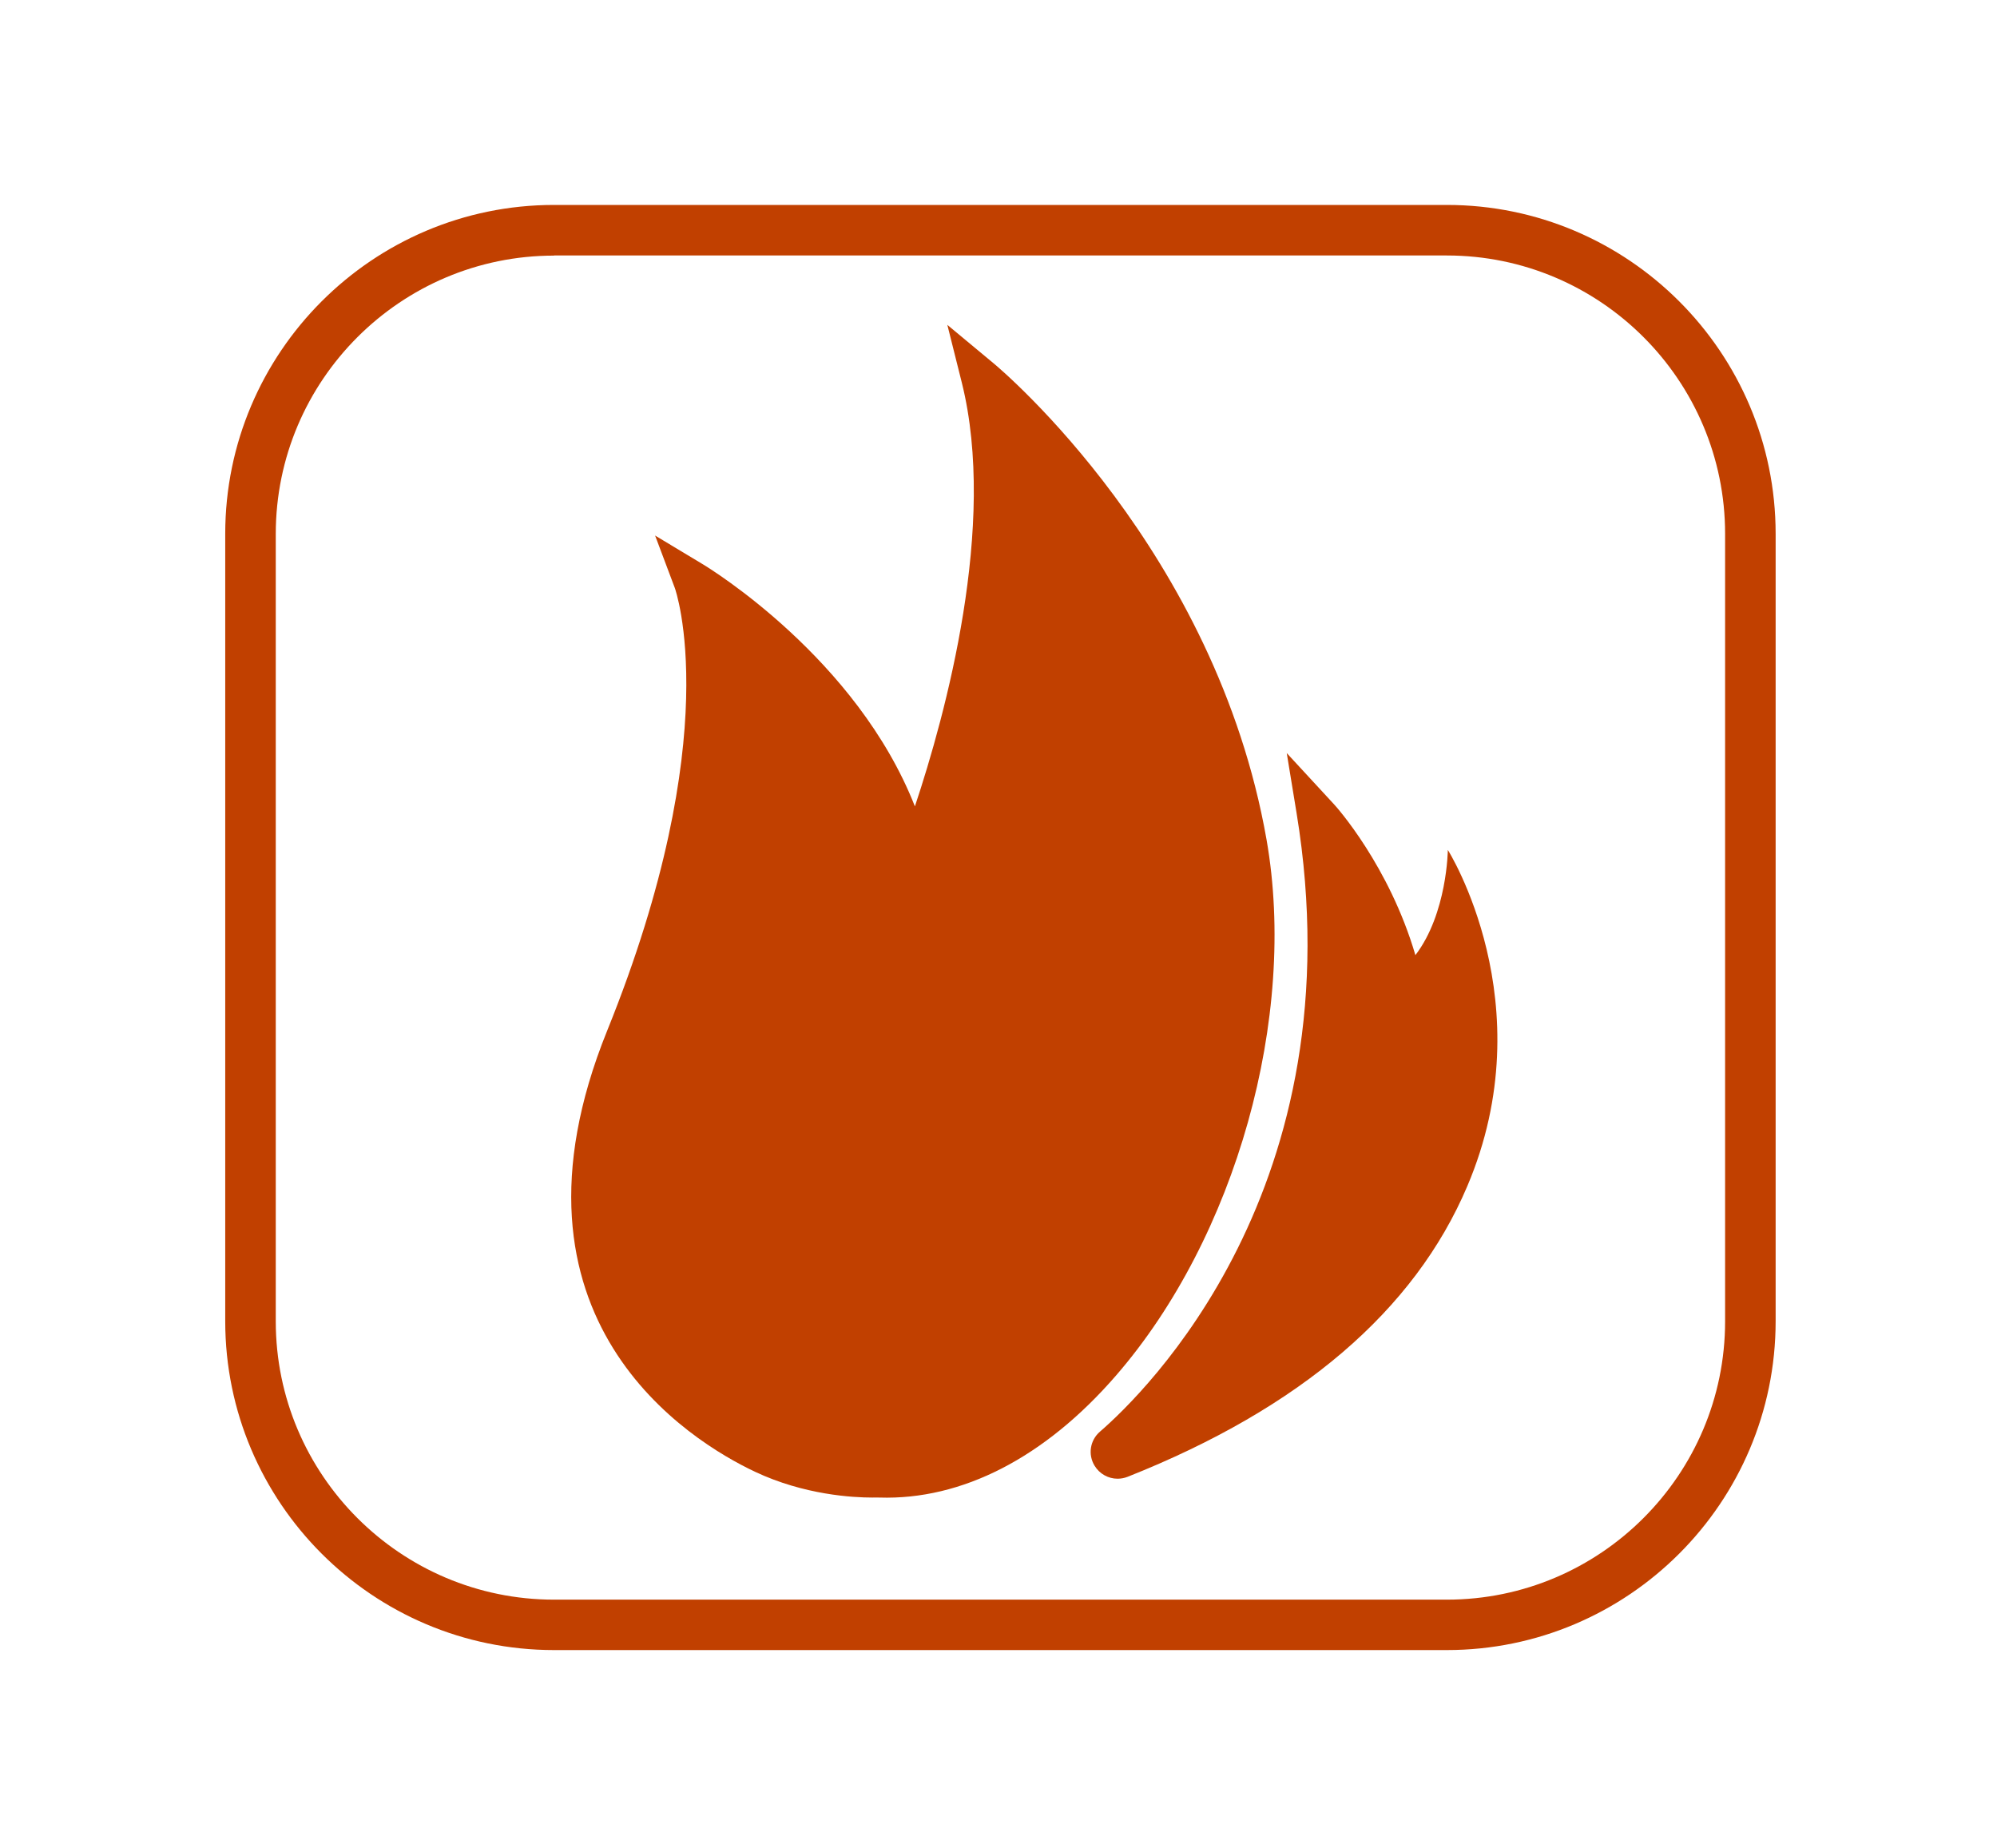
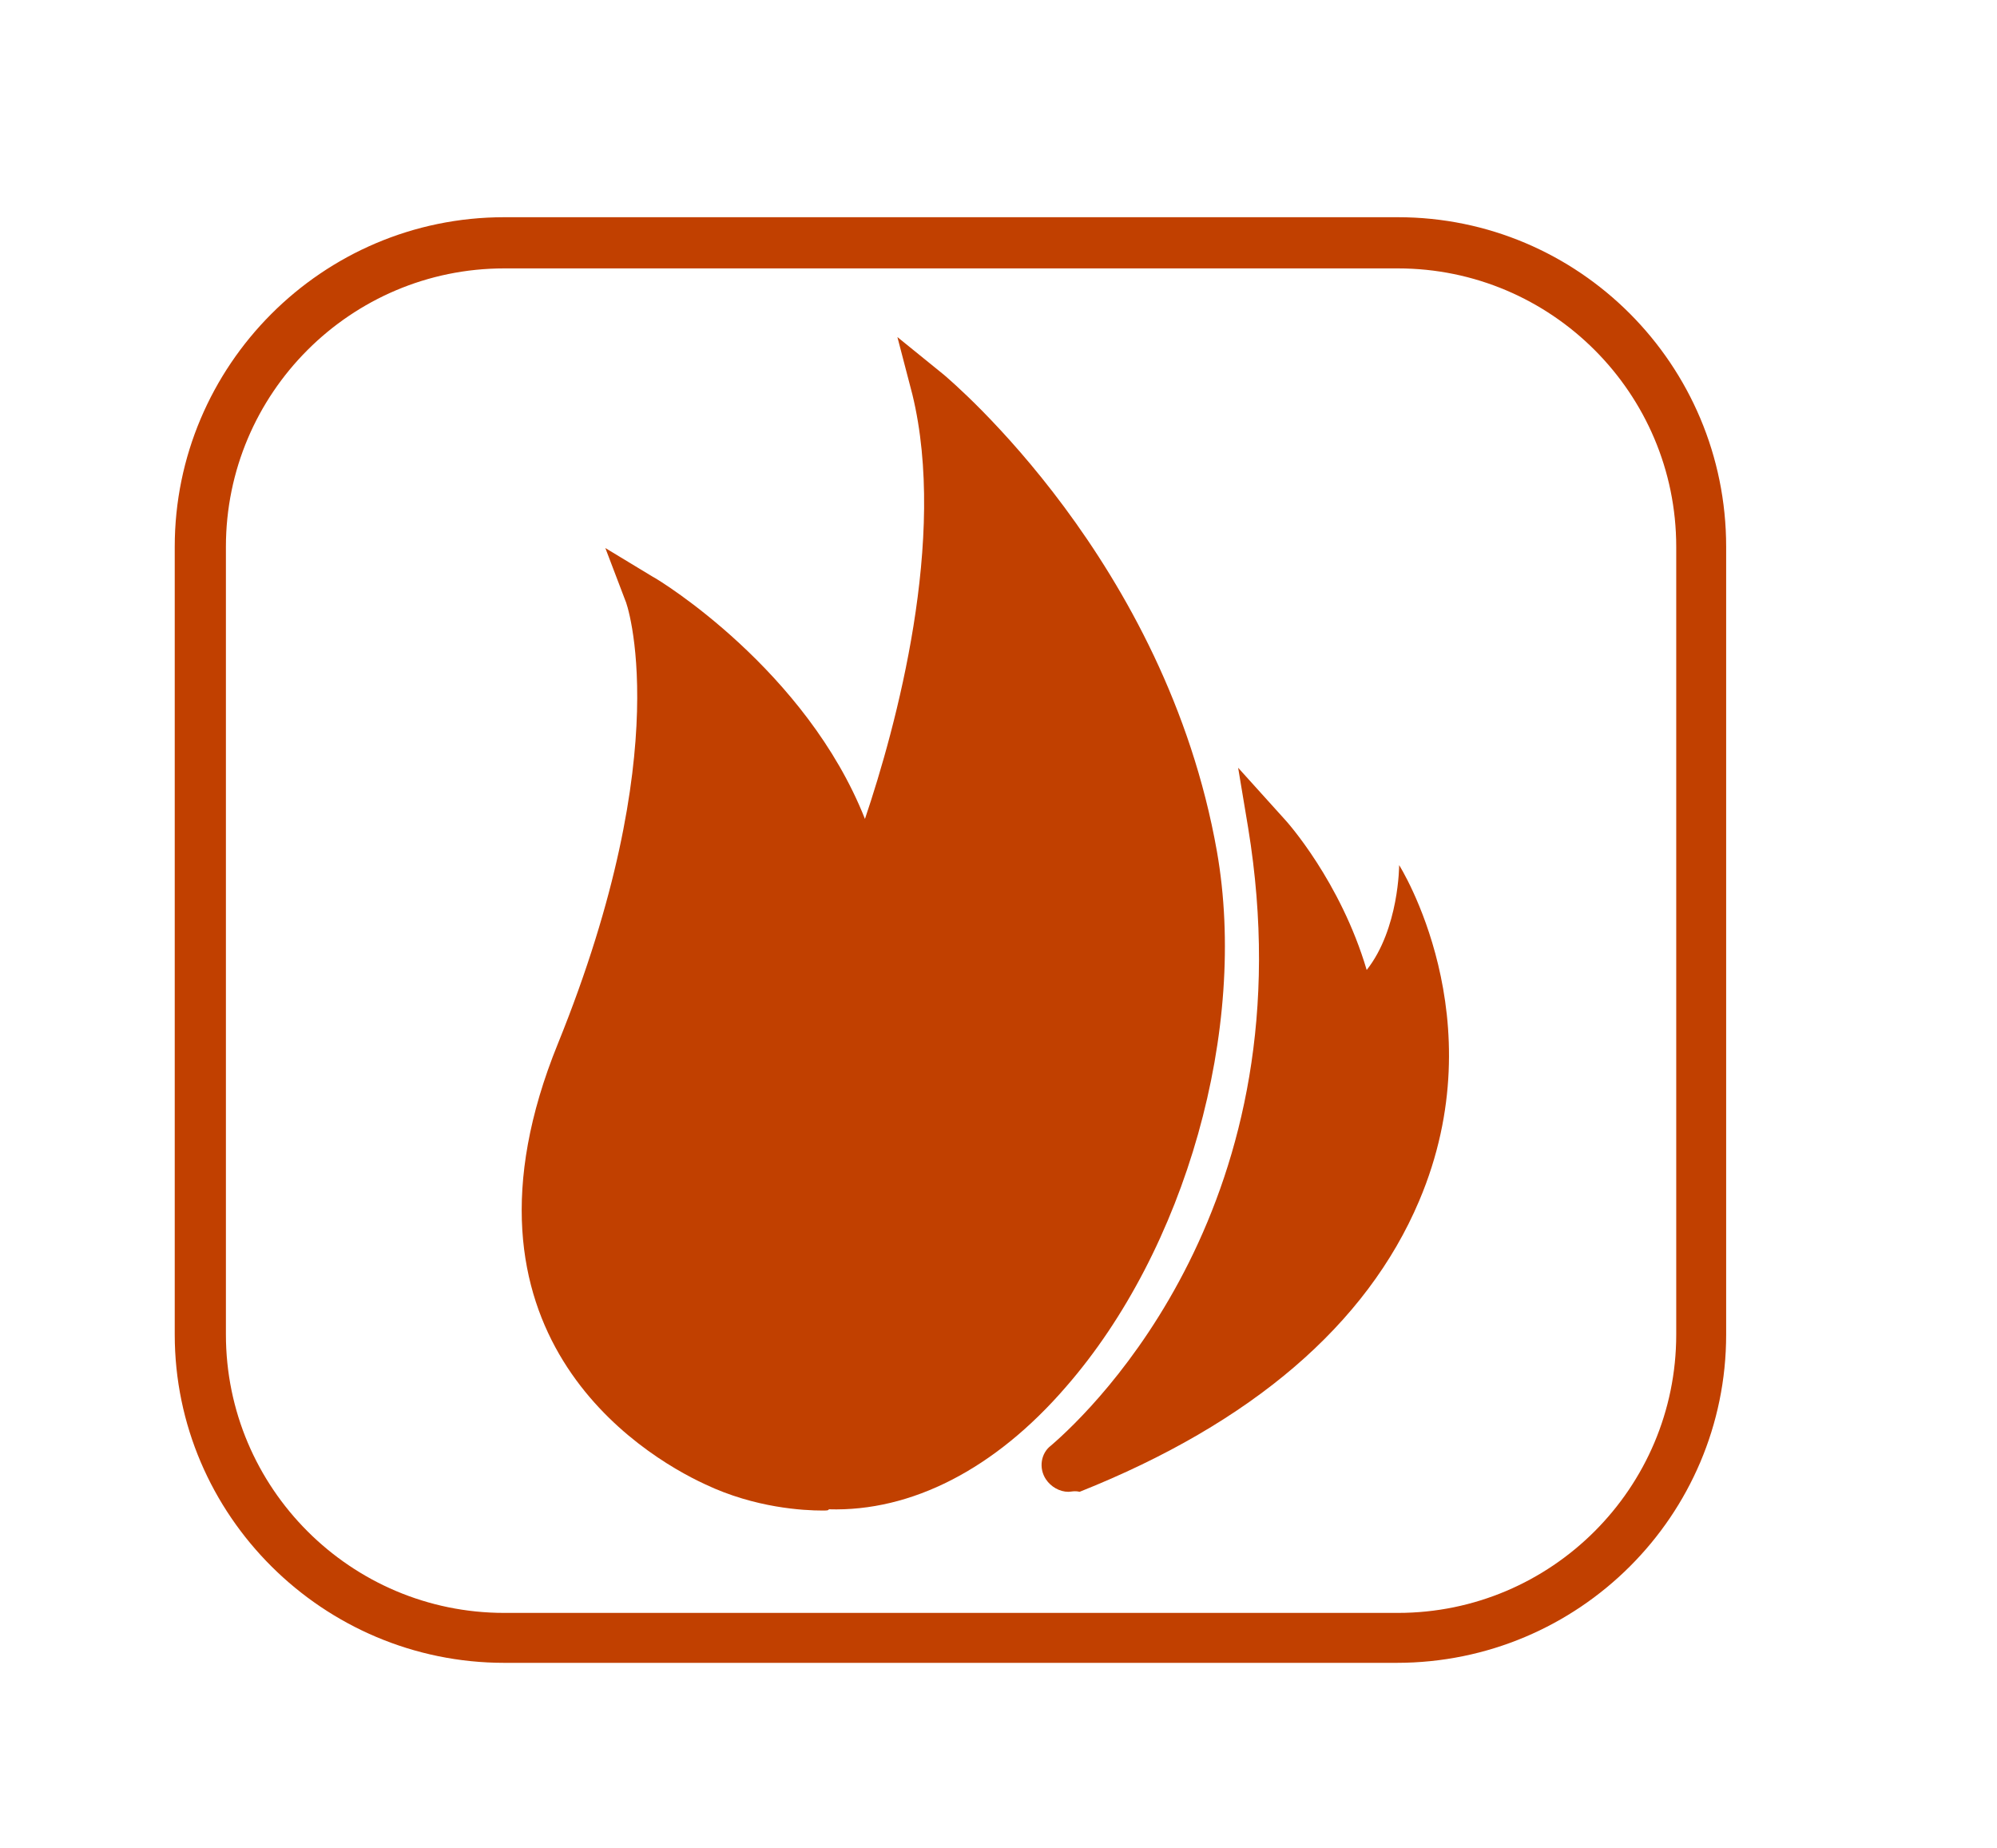
- <svg xmlns="http://www.w3.org/2000/svg" version="1.1" id="Layer_1" x="0px" y="0px" viewBox="0 0 160.04 148.04" style="enable-background:new 0 0 160.04 148.04;" xml:space="preserve">
+ <svg xmlns="http://www.w3.org/2000/svg" version="1.1" id="Layer_1" x="0px" y="0px" viewBox="0 0 160 148" style="enable-background:new 0 0 160 148;" xml:space="preserve">
  <style type="text/css">
	.st0{fill:#C14000;}
</style>
  <g>
    <g>
-       <path class="st0" d="M115.95,132.21H44.4c-14.53,0-26.35-11.82-26.35-26.35V42.77c0-14.53,11.82-26.35,26.35-26.35h71.55    c14.53,0,26.35,11.82,26.35,26.35v63.09C142.3,120.39,130.48,132.21,115.95,132.21z M44.4,20.48c-12.29,0-22.3,10-22.3,22.3v63.09    c0,12.29,10,22.3,22.3,22.3h71.55c12.29,0,22.3-10,22.3-22.3V42.77c0-12.29-10-22.3-22.3-22.3H44.4z" />
+       <path class="st0" d="M111.9,133.2H40.4c-14.5,0-26.4-11.8-26.4-26.3V43.8c0-14.5,11.8-26.4,26.4-26.4H112    c14.5,0,26.3,11.8,26.3,26.4v63.1C138.3,121.4,126.5,133.2,111.9,133.2z M40.4,21.5c-12.3,0-22.3,10-22.3,22.3v63.1    c0,12.3,10,22.3,22.3,22.3H112c12.3,0,22.3-10,22.3-22.3V43.8c0-12.3-10-22.3-22.3-22.3L40.4,21.5L40.4,21.5z" />
    </g>
    <g>
-       <path class="st0" d="M69.9,119.99c-1.51,0-5.44-0.2-9.4-2.07c-5.15-2.43-21.22-12.18-11.84-35.34c9.6-23.74,5.46-35.36,5.42-35.47    l-1.58-4.2l3.84,2.31c0.56,0.34,12.33,7.54,16.98,19.39c2.46-7.38,6.61-22.53,3.76-33.95l-1.16-4.63l3.67,3.05    c0.73,0.6,17.84,15.05,21.91,38.19c2.5,14.22-2.46,31.87-12.06,42.94c-5.72,6.6-12.36,9.99-18.97,9.78    C70.36,119.98,70.17,119.99,69.9,119.99z" />
-       <path class="st0" d="M89.56,118.48c-0.73,0-1.44-0.38-1.84-1.04c-0.55-0.9-0.36-2.05,0.43-2.73c3.49-3.02,20.67-19.58,15.76-49.55    l-0.79-4.82l3.74,4.05c0.23,0.23,4.48,5,6.57,12.14c2.55-3.33,2.6-8.43,2.6-8.43s7.78,12.31,1.56,26.94    c-4.22,9.95-13.36,17.79-27.23,23.29l0,0C90.1,118.43,89.83,118.48,89.56,118.48z" />
+       <path class="st0" d="M65.9,121c-1.5,0-5.4-0.2-9.4-2.1c-5.2-2.4-21.2-12.2-11.8-35.3c9.6-23.7,5.5-35.4,5.4-35.5l-1.6-4.2l3.8,2.3    c0.6,0.3,12.3,7.5,17,19.4c2.5-7.4,6.6-22.5,3.8-34L71.9,27l3.7,3c0.7,0.6,17.8,15,21.9,38.2c2.5,14.2-2.5,31.9-12.1,42.9    c-5.7,6.6-12.4,10-19,9.8C66.4,121,66.2,121,65.9,121z" />
+       <path class="st0" d="M85.6,119.5c-0.7,0-1.4-0.4-1.8-1c-0.6-0.9-0.4-2.1,0.4-2.7c3.5-3,20.7-19.6,15.8-49.5l-0.8-4.8l3.7,4.1    c0.2,0.2,4.5,5,6.6,12.1c2.6-3.3,2.6-8.4,2.6-8.4s7.8,12.3,1.6,26.9c-4.2,9.9-13.4,17.8-27.2,23.3l0,0    C86.1,119.4,85.8,119.5,85.6,119.5z" />
    </g>
  </g>
</svg>
